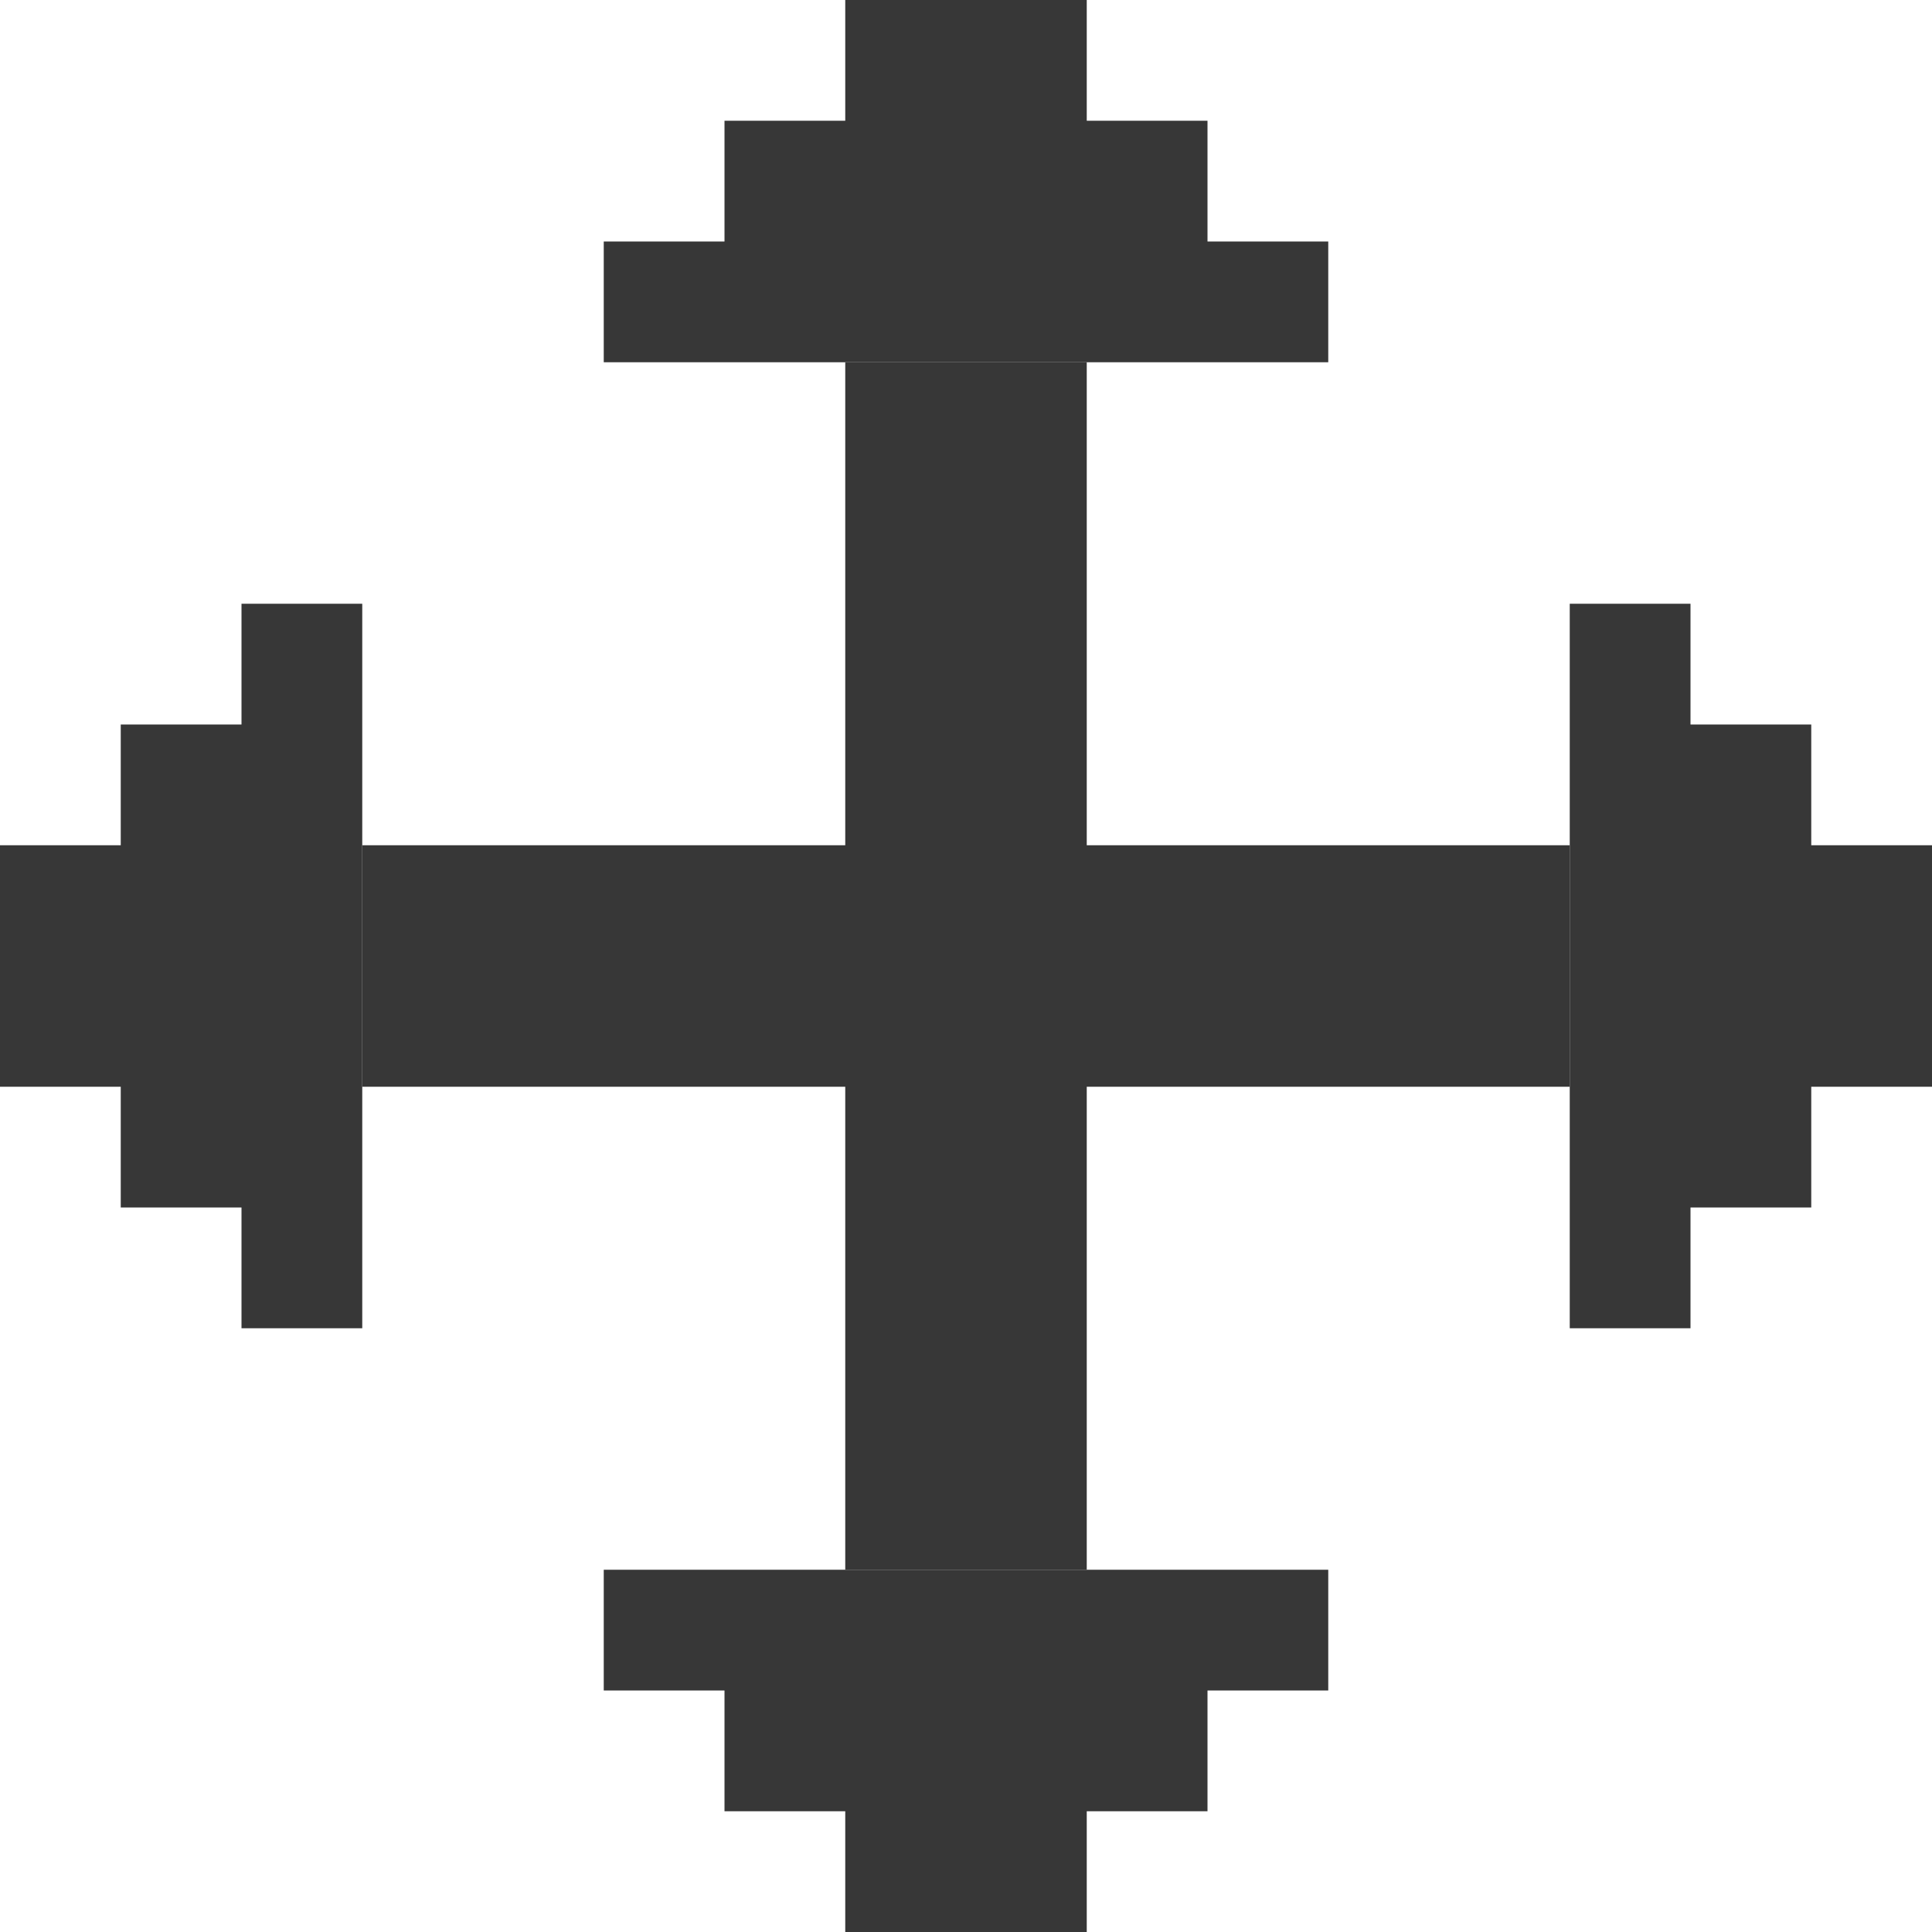
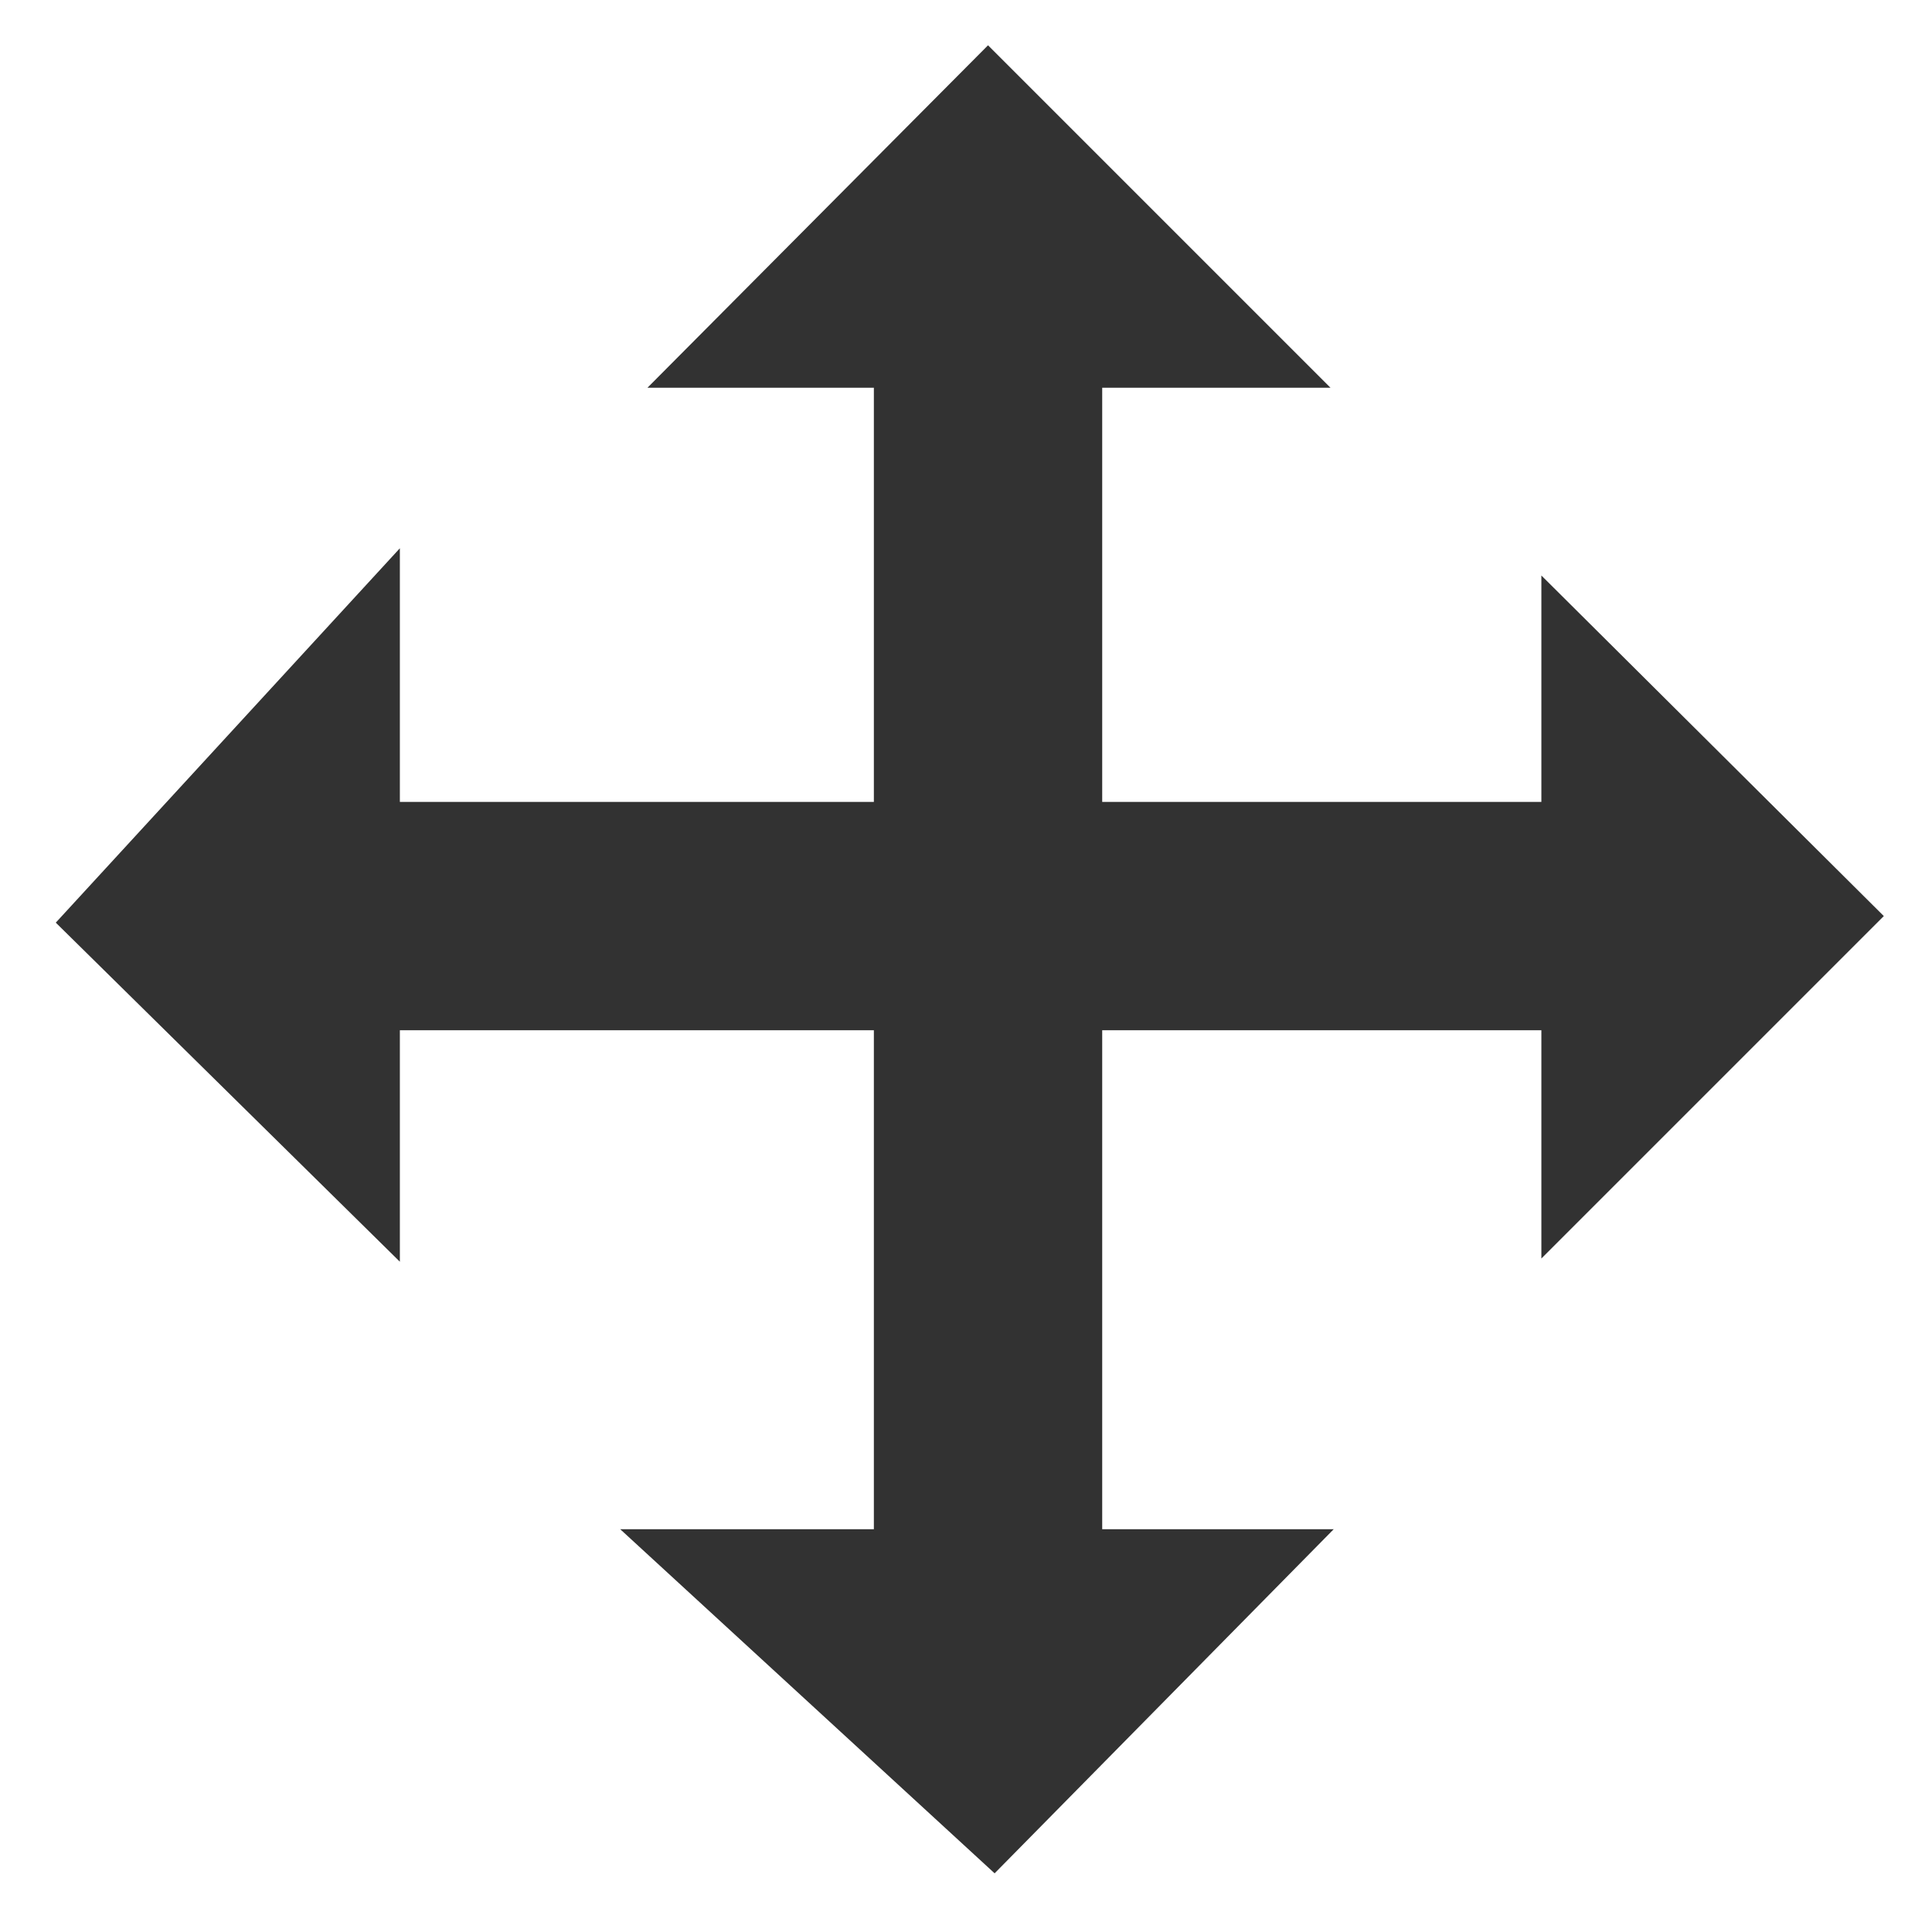
<svg xmlns="http://www.w3.org/2000/svg" version="1.1" id="svg2" viewBox="0 0 32 32" height="32" width="32">
  <defs id="defs4">
    <filter style="color-interpolation-filters:sRGB;" id="filter4429">
      <feFlood flood-opacity="0.502" flood-color="rgb(0,0,0)" result="flood" id="feFlood4431" />
      <feComposite in="flood" in2="SourceGraphic" operator="in" result="composite1" id="feComposite4433" />
      <feGaussianBlur in="composite1" stdDeviation="0" result="blur" id="feGaussianBlur4435" />
      <feOffset dx="0" dy="-2" result="offset" id="feOffset4437" />
      <feComposite in="SourceGraphic" in2="offset" operator="over" result="composite2" id="feComposite4439" />
    </filter>
    <filter style="color-interpolation-filters:sRGB;" id="filter8784">
      <feFlood flood-opacity="0.502" flood-color="rgb(0,0,0)" result="flood" id="feFlood8786" />
      <feComposite in="flood" in2="SourceGraphic" operator="in" result="composite1" id="feComposite8788" />
      <feGaussianBlur in="composite1" stdDeviation="0" result="blur" id="feGaussianBlur8790" />
      <feOffset dx="0" dy="-2" result="offset" id="feOffset8792" />
      <feComposite in="SourceGraphic" in2="offset" operator="over" result="composite2" id="feComposite8794" />
    </filter>
    <filter style="color-interpolation-filters:sRGB;" id="filter8959">
      <feFlood flood-opacity="0.502" flood-color="rgb(0,0,0)" result="flood" id="feFlood8961" />
      <feComposite in="flood" in2="SourceGraphic" operator="in" result="composite1" id="feComposite8963" />
      <feGaussianBlur in="composite1" stdDeviation="0" result="blur" id="feGaussianBlur8965" />
      <feOffset dx="0" dy="-2" result="offset" id="feOffset8967" />
      <feComposite in="SourceGraphic" in2="offset" operator="over" result="composite2" id="feComposite8969" />
    </filter>
    <filter style="color-interpolation-filters:sRGB;" id="filter10340">
      <feFlood flood-opacity="0.502" flood-color="rgb(0,0,0)" result="flood" id="feFlood10342" />
      <feComposite in="flood" in2="SourceGraphic" operator="in" result="composite1" id="feComposite10344" />
      <feGaussianBlur in="composite1" stdDeviation="0" result="blur" id="feGaussianBlur10346" />
      <feOffset dx="0" dy="-2" result="offset" id="feOffset10348" />
      <feComposite in="SourceGraphic" in2="offset" operator="over" result="composite2" id="feComposite10350" />
    </filter>
    <filter style="color-interpolation-filters:sRGB;" id="filter10352">
      <feFlood flood-opacity="0.502" flood-color="rgb(0,0,0)" result="flood" id="feFlood10354" />
      <feComposite in="flood" in2="SourceGraphic" operator="in" result="composite1" id="feComposite10356" />
      <feGaussianBlur in="composite1" stdDeviation="0" result="blur" id="feGaussianBlur10358" />
      <feOffset dx="0" dy="-2" result="offset" id="feOffset10360" />
      <feComposite in="SourceGraphic" in2="offset" operator="over" result="composite2" id="feComposite10362" />
    </filter>
  </defs>
-   <g id="layer1" style="display:inline">
-     <path style="opacity:1;fill:#373737;fill-opacity:1;stroke:none;stroke-width:4;stroke-linecap:butt;stroke-linejoin:round;stroke-miterlimit:4;stroke-dasharray:none;stroke-dashoffset:1;stroke-opacity:1" d="m 14,6 4,0 L 18,26 14,26 Z" id="rect4183" />
-     <path style="display:inline;opacity:1;fill:#373737;fill-opacity:1;stroke:none;stroke-width:4;stroke-linecap:butt;stroke-linejoin:round;stroke-miterlimit:4;stroke-dasharray:none;stroke-dashoffset:1;stroke-opacity:1" d="m 6,18 0,-4 L 26,14 l 0,4 z" id="rect4183-3" />
-   </g>
-   <g id="layer2">
-     <path style="opacity:1;fill:#373737;fill-opacity:1;stroke:none;stroke-width:4;stroke-linecap:butt;stroke-linejoin:miter;stroke-miterlimit:4;stroke-dasharray:none;stroke-dashoffset:1;stroke-opacity:1" d="m 26,10 0,12 2,0 0,-2 2,0 0,-2 2,0 0,-4 -2,0 0,-2 -2,0 0,-2 -2,0 z" id="rect4171" />
-     <path style="opacity:1;fill:#373737;fill-opacity:1;stroke:none;stroke-width:4;stroke-linecap:butt;stroke-linejoin:miter;stroke-miterlimit:4;stroke-dasharray:none;stroke-dashoffset:1;stroke-opacity:1" d="m 6,10 0,12 -2,0 0,-2 -2,0 0,-2 -2,0 0,-4 2,0 0,-2 2,0 0,-2 2,0 z" id="rect4171-3" />
-     <path style="opacity:1;fill:#373737;fill-opacity:1;stroke:none;stroke-width:4;stroke-linecap:butt;stroke-linejoin:miter;stroke-miterlimit:4;stroke-dasharray:none;stroke-dashoffset:1;stroke-opacity:1" d="m 22,26 -12,0 0,2 2,0 0,2 2,0 0,2 4,0 0,-2 2,0 0,-2 2,0 0,-2 z" id="rect4171-0" />
-     <path style="opacity:1;fill:#373737;fill-opacity:1;stroke:none;stroke-width:4;stroke-linecap:butt;stroke-linejoin:miter;stroke-miterlimit:4;stroke-dasharray:none;stroke-dashoffset:1;stroke-opacity:1" d="m 22,6 -12,0 0,-2 2,0 0,-2 2,0 0,-2 4,0 0,2 2,0 0,2 2,0 0,2 z" id="rect4171-3-2" />
+   <g id="layer2" style="display:inline">
+     <path style="fill:#323232;fill-opacity:1;fill-rule:evenodd;stroke:none;stroke-width:1px;stroke-linecap:butt;stroke-linejoin:miter;stroke-opacity:1" d="m 10.724,6.422 5.641,-5.672 5.672,5.672 -3.781,0 0,18.907 3.834,0 -5.616,5.699 -6.201,-5.699 4.201,0 0,-18.907 z" id="path4171" />
+     <path style="fill:#323232;fill-opacity:1;fill-rule:evenodd;stroke:none;stroke-width:1px;stroke-linecap:butt;stroke-linejoin:miter;stroke-opacity:1" d="m 25.53,9.532 5.672,5.641 -5.672,5.672 0,-3.781 -18.907,0 0,3.834 -5.699,-5.616 5.699,-6.201 0,4.201 18.907,0 z" id="path4171-3" />
  </g>
</svg>
